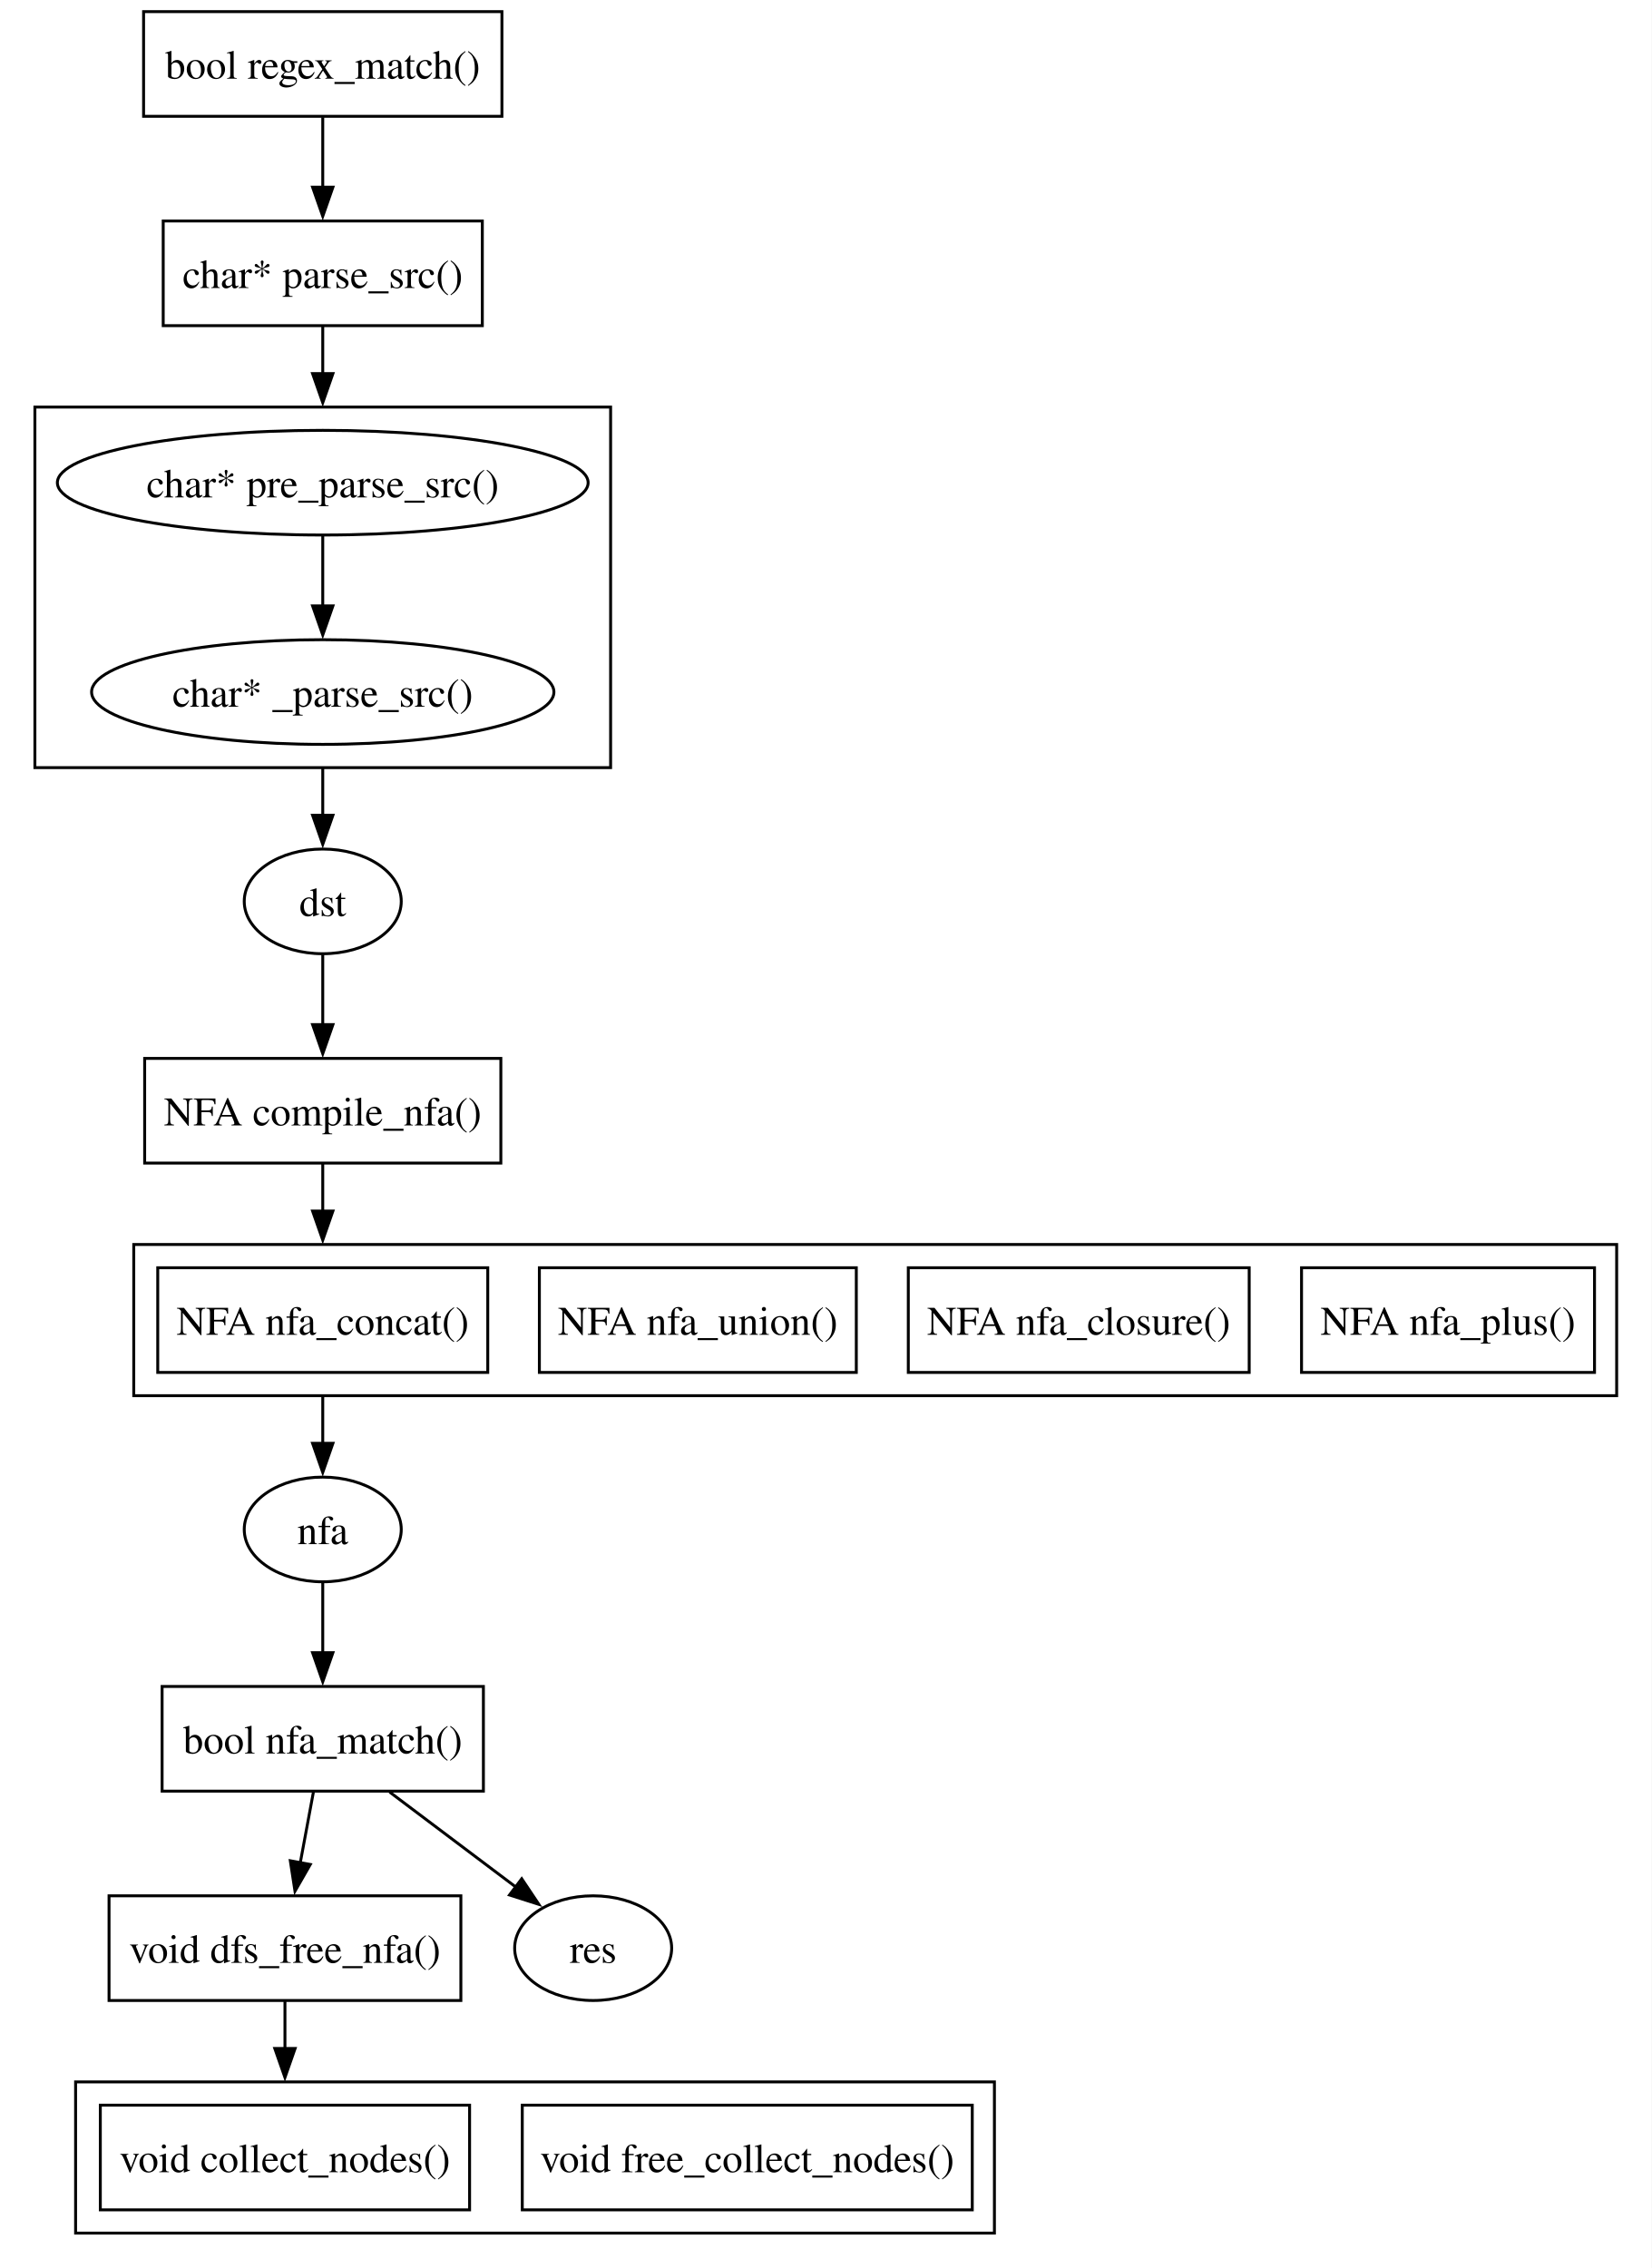
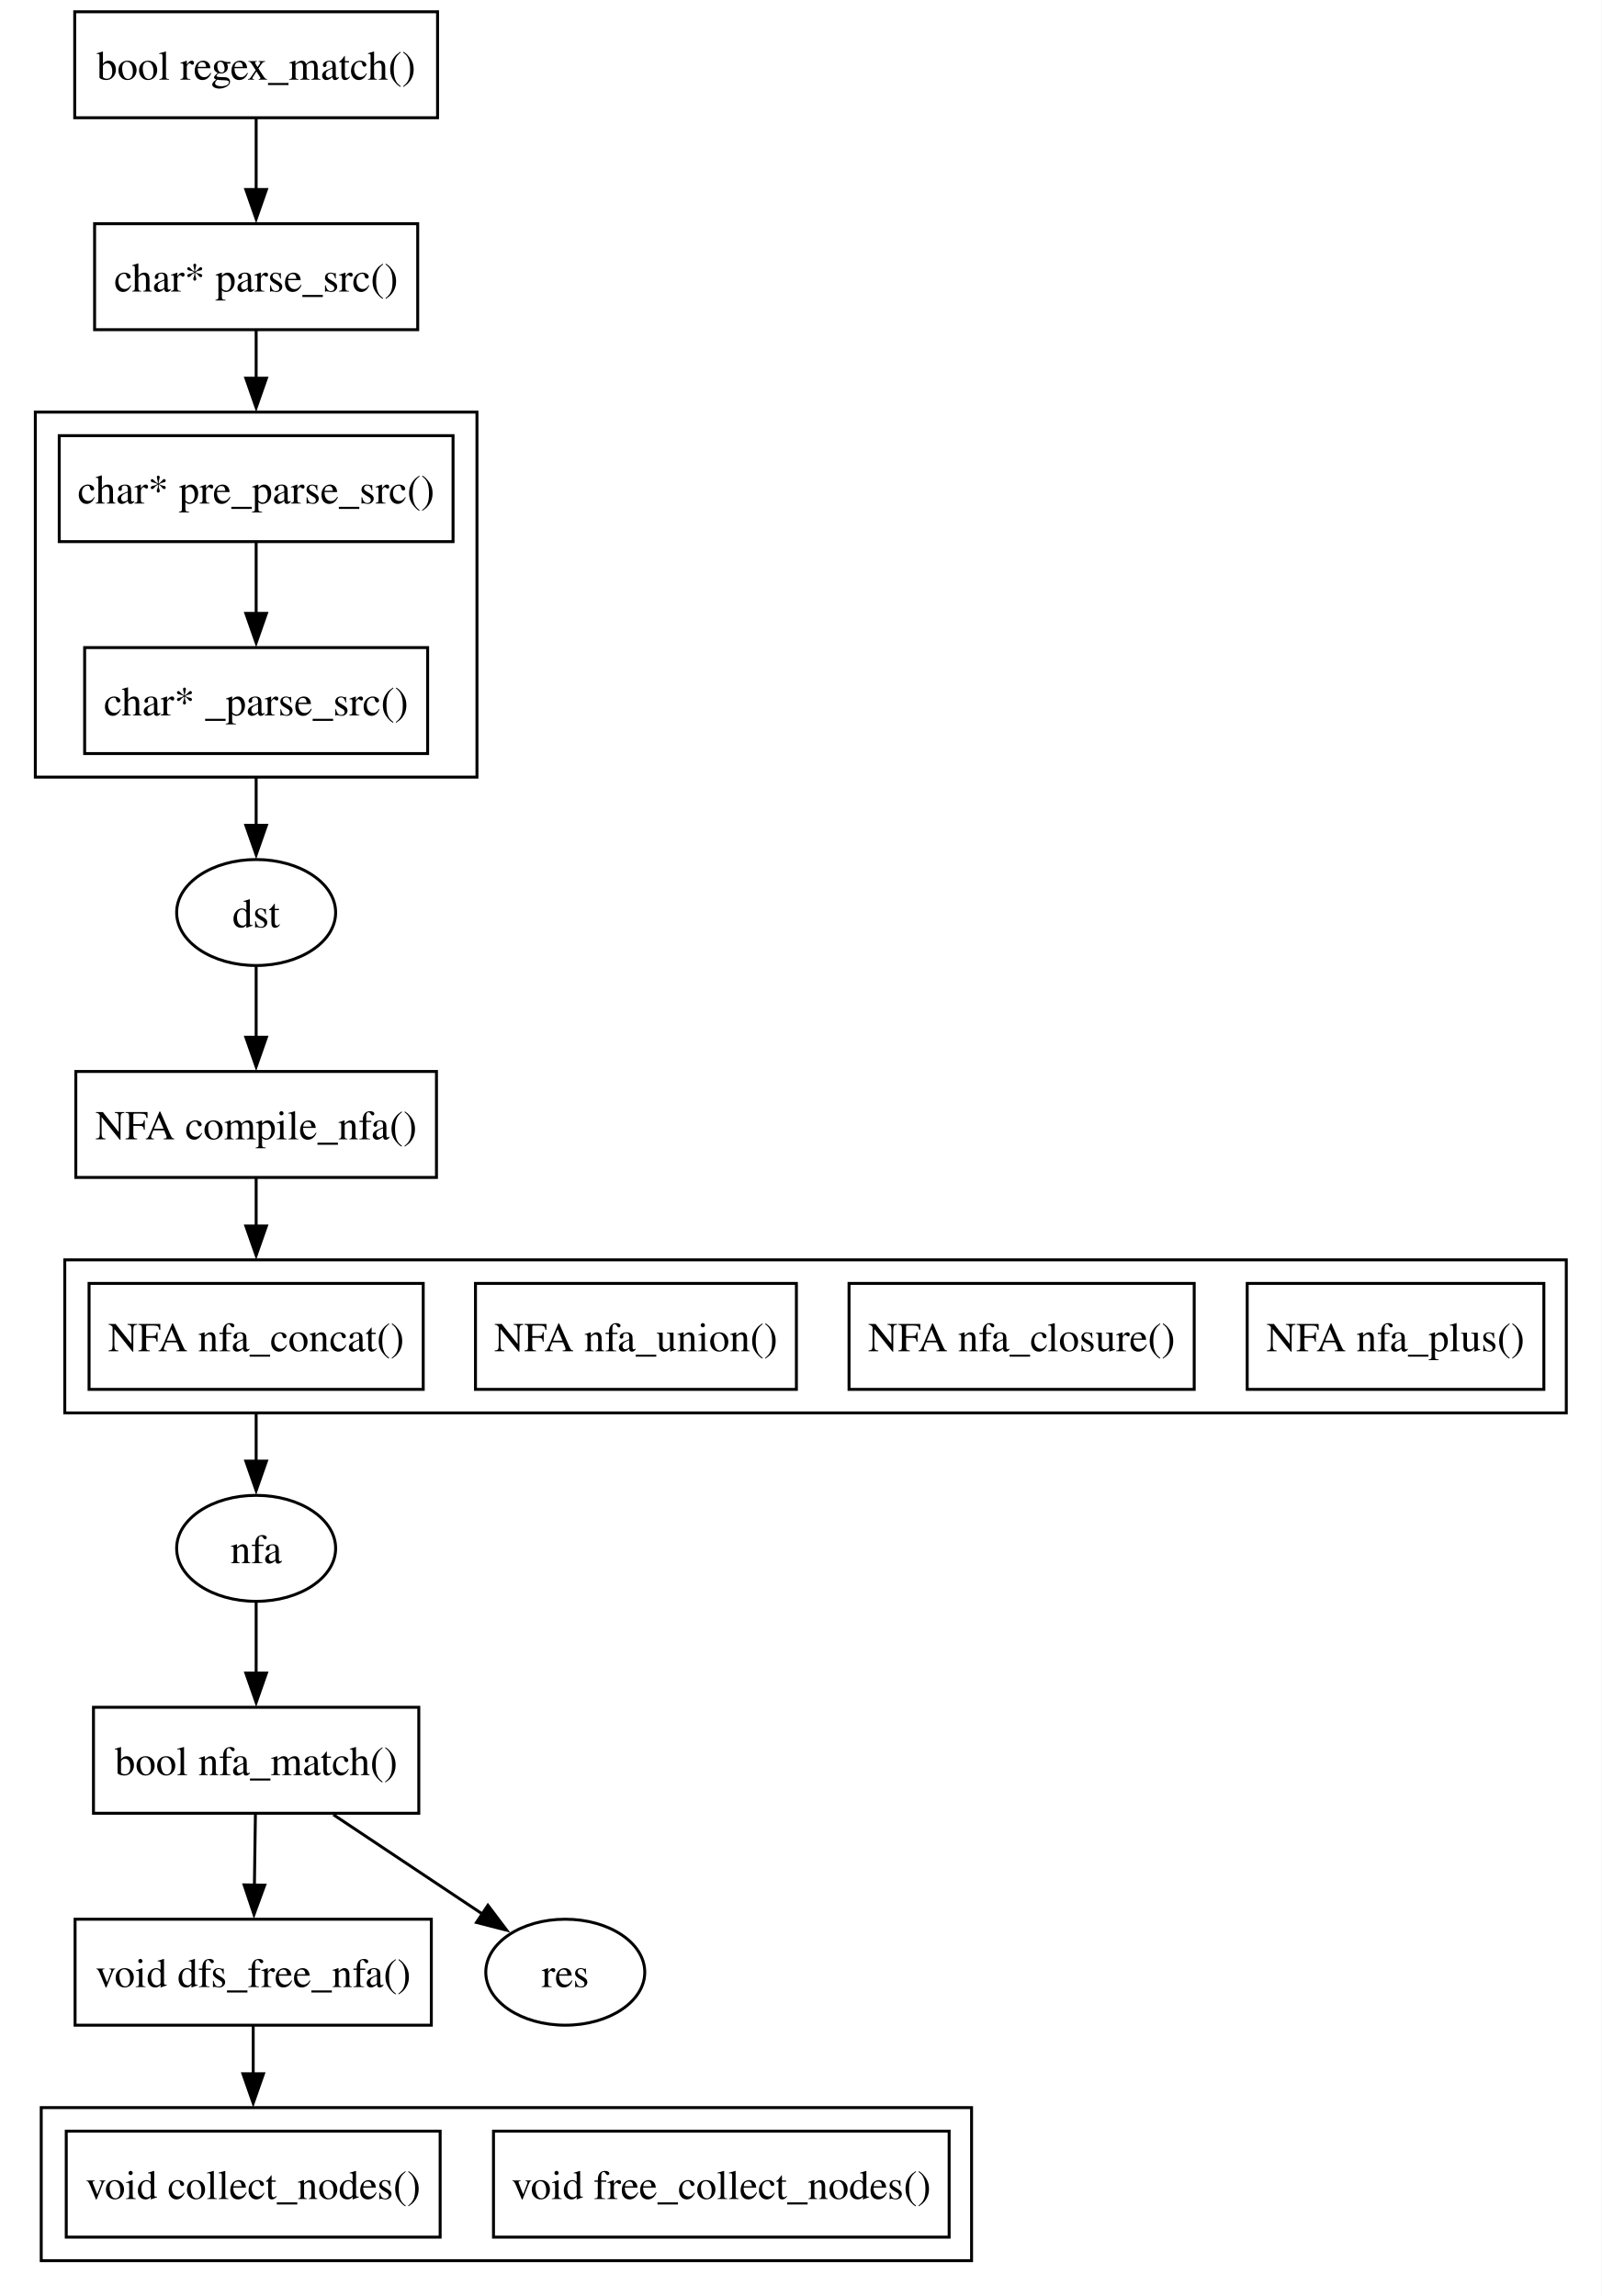
- <svg xmlns="http://www.w3.org/2000/svg" width="568pt" height="780pt" viewBox="0.00 0.00 568.00 780.00">
+ <svg xmlns="http://www.w3.org/2000/svg" width="544pt" height="780pt" viewBox="0.00 0.00 544.00 780.00">
  <g id="graph0" class="graph" transform="scale(1 1) rotate(0) translate(4 776)">
-     <polygon fill="white" stroke="none" points="-4,4 -4,-776 564,-776 564,4 -4,4" />
+     <polygon fill="white" stroke="none" points="-4,4 -4,-776 540,-776 540,4 -4,4" />
    <g id="clust1" class="cluster">
-       <polygon fill="none" stroke="black" points="8,-512 8,-636 206,-636 206,-512 8,-512" />
+       <polygon fill="none" stroke="black" points="8,-512 8,-636 158,-636 158,-512 8,-512" />
    </g>
    <g id="clust2" class="cluster">
-       <polygon fill="none" stroke="black" points="42,-296 42,-348 552,-348 552,-296 42,-296" />
+       <polygon fill="none" stroke="black" points="18,-296 18,-348 528,-348 528,-296 18,-296" />
    </g>
    <g id="clust3" class="cluster">
-       <polygon fill="none" stroke="black" points="22,-8 22,-60 338,-60 338,-8 22,-8" />
+       <polygon fill="none" stroke="black" points="10,-8 10,-60 326,-60 326,-8 10,-8" />
    </g>
    <g id="node1" class="node">
-       <polygon fill="none" stroke="black" points="168.62,-772 45.38,-772 45.38,-736 168.62,-736 168.62,-772" />
-       <text xml:space="preserve" text-anchor="middle" x="107" y="-748.95" font-family="Times,serif" font-size="14.00">bool regex_match()</text>
+       <polygon fill="none" stroke="black" points="144.62,-772 21.38,-772 21.38,-736 144.62,-736 144.62,-772" />
+       <text xml:space="preserve" text-anchor="middle" x="83" y="-748.95" font-family="Times,serif" font-size="14.00">bool regex_match()</text>
    </g>
    <g id="node2" class="node">
-       <polygon fill="none" stroke="black" points="161.88,-700 52.13,-700 52.13,-664 161.88,-664 161.88,-700" />
-       <text xml:space="preserve" text-anchor="middle" x="107" y="-676.95" font-family="Times,serif" font-size="14.00">char* parse_src()</text>
+       <polygon fill="none" stroke="black" points="137.88,-700 28.13,-700 28.13,-664 137.88,-664 137.88,-700" />
+       <text xml:space="preserve" text-anchor="middle" x="83" y="-676.95" font-family="Times,serif" font-size="14.00">char* parse_src()</text>
    </g>
    <g id="edge1" class="edge">
-       <path fill="none" stroke="black" d="M107,-735.7C107,-728.41 107,-719.73 107,-711.54" />
-       <polygon fill="black" stroke="black" points="110.5,-711.62 107,-701.62 103.5,-711.62 110.5,-711.62" />
+       <path fill="none" stroke="black" d="M83,-735.7C83,-728.41 83,-719.73 83,-711.54" />
+       <polygon fill="black" stroke="black" points="86.5,-711.62 83,-701.62 79.5,-711.62 86.5,-711.62" />
    </g>
    <g id="node3" class="node">
-       <ellipse fill="none" stroke="black" cx="107" cy="-610" rx="91.27" ry="18" />
-       <text xml:space="preserve" text-anchor="middle" x="107" y="-604.95" font-family="Times,serif" font-size="14.00">char* pre_parse_src()</text>
+       <polygon fill="none" stroke="black" points="149.88,-628 16.12,-628 16.12,-592 149.88,-592 149.88,-628" />
+       <text xml:space="preserve" text-anchor="middle" x="83" y="-604.95" font-family="Times,serif" font-size="14.00">char* pre_parse_src()</text>
    </g>
    <g id="edge3" class="edge">
-       <path fill="none" stroke="black" d="M107,-663.7C107,-656.41 107,-647.73 107,-639.54" />
-       <polygon fill="black" stroke="black" points="110.5,-647.51 107,-637.51 103.5,-647.51 110.5,-647.51" />
+       <path fill="none" stroke="black" d="M83,-663.7C83,-656.41 83,-647.73 83,-639.54" />
+       <polygon fill="black" stroke="black" points="86.5,-647.51 83,-637.51 79.5,-647.51 86.5,-647.51" />
    </g>
    <g id="node4" class="node">
-       <ellipse fill="none" stroke="black" cx="107" cy="-538" rx="79.5" ry="18" />
-       <text xml:space="preserve" text-anchor="middle" x="107" y="-532.95" font-family="Times,serif" font-size="14.00">char* _parse_src()</text>
+       <polygon fill="none" stroke="black" points="141.25,-556 24.75,-556 24.75,-520 141.25,-520 141.25,-556" />
+       <text xml:space="preserve" text-anchor="middle" x="83" y="-532.95" font-family="Times,serif" font-size="14.00">char* _parse_src()</text>
    </g>
    <g id="edge2" class="edge">
-       <path fill="none" stroke="black" d="M107,-591.7C107,-584.41 107,-575.73 107,-567.54" />
-       <polygon fill="black" stroke="black" points="110.5,-567.62 107,-557.62 103.5,-567.62 110.5,-567.62" />
+       <path fill="none" stroke="black" d="M83,-591.7C83,-584.41 83,-575.73 83,-567.54" />
+       <polygon fill="black" stroke="black" points="86.5,-567.62 83,-557.62 79.5,-567.62 86.5,-567.62" />
    </g>
    <g id="node5" class="node">
-       <ellipse fill="none" stroke="black" cx="107" cy="-466" rx="27" ry="18" />
-       <text xml:space="preserve" text-anchor="middle" x="107" y="-460.95" font-family="Times,serif" font-size="14.00">dst</text>
+       <ellipse fill="none" stroke="black" cx="83" cy="-466" rx="27" ry="18" />
+       <text xml:space="preserve" text-anchor="middle" x="83" y="-460.95" font-family="Times,serif" font-size="14.00">dst</text>
    </g>
    <g id="edge4" class="edge">
-       <path fill="none" stroke="black" d="M107,-512C107,-506.67 107,-500.99 107,-495.54" />
-       <polygon fill="black" stroke="black" points="110.5,-495.62 107,-485.62 103.5,-495.62 110.5,-495.62" />
+       <path fill="none" stroke="black" d="M83,-512C83,-506.67 83,-500.99 83,-495.54" />
+       <polygon fill="black" stroke="black" points="86.5,-495.62 83,-485.62 79.5,-495.62 86.5,-495.62" />
    </g>
    <g id="node6" class="node">
-       <polygon fill="none" stroke="black" points="168.25,-412 45.75,-412 45.75,-376 168.25,-376 168.25,-412" />
-       <text xml:space="preserve" text-anchor="middle" x="107" y="-388.95" font-family="Times,serif" font-size="14.00">NFA compile_nfa()</text>
+       <polygon fill="none" stroke="black" points="144.25,-412 21.75,-412 21.75,-376 144.25,-376 144.25,-412" />
+       <text xml:space="preserve" text-anchor="middle" x="83" y="-388.95" font-family="Times,serif" font-size="14.00">NFA compile_nfa()</text>
    </g>
    <g id="edge5" class="edge">
-       <path fill="none" stroke="black" d="M107,-447.7C107,-440.41 107,-431.73 107,-423.54" />
-       <polygon fill="black" stroke="black" points="110.5,-423.62 107,-413.62 103.5,-423.62 110.5,-423.62" />
+       <path fill="none" stroke="black" d="M83,-447.7C83,-440.41 83,-431.73 83,-423.54" />
+       <polygon fill="black" stroke="black" points="86.5,-423.62 83,-413.62 79.5,-423.62 86.5,-423.62" />
    </g>
    <g id="node11" class="node">
-       <polygon fill="none" stroke="black" points="163.75,-340 50.25,-340 50.25,-304 163.75,-304 163.75,-340" />
-       <text xml:space="preserve" text-anchor="middle" x="107" y="-316.95" font-family="Times,serif" font-size="14.00">NFA nfa_concat()</text>
+       <polygon fill="none" stroke="black" points="139.75,-340 26.25,-340 26.25,-304 139.75,-304 139.75,-340" />
+       <text xml:space="preserve" text-anchor="middle" x="83" y="-316.95" font-family="Times,serif" font-size="14.00">NFA nfa_concat()</text>
    </g>
    <g id="edge9" class="edge">
-       <path fill="none" stroke="black" d="M107,-375.7C107,-368.41 107,-359.73 107,-351.54" />
-       <polygon fill="black" stroke="black" points="110.5,-359.51 107,-349.51 103.5,-359.51 110.5,-359.51" />
+       <path fill="none" stroke="black" d="M83,-375.7C83,-368.41 83,-359.73 83,-351.54" />
+       <polygon fill="black" stroke="black" points="86.5,-359.51 83,-349.51 79.5,-359.51 86.5,-359.51" />
    </g>
    <g id="node7" class="node">
-       <ellipse fill="none" stroke="black" cx="107" cy="-250" rx="27" ry="18" />
-       <text xml:space="preserve" text-anchor="middle" x="107" y="-244.95" font-family="Times,serif" font-size="14.00">nfa</text>
+       <ellipse fill="none" stroke="black" cx="83" cy="-250" rx="27" ry="18" />
+       <text xml:space="preserve" text-anchor="middle" x="83" y="-244.95" font-family="Times,serif" font-size="14.00">nfa</text>
    </g>
    <g id="node8" class="node">
-       <polygon fill="none" stroke="black" points="162.25,-196 51.75,-196 51.75,-160 162.25,-160 162.25,-196" />
-       <text xml:space="preserve" text-anchor="middle" x="107" y="-172.95" font-family="Times,serif" font-size="14.00">bool nfa_match()</text>
+       <polygon fill="none" stroke="black" points="138.25,-196 27.75,-196 27.75,-160 138.25,-160 138.25,-196" />
+       <text xml:space="preserve" text-anchor="middle" x="83" y="-172.95" font-family="Times,serif" font-size="14.00">bool nfa_match()</text>
    </g>
    <g id="edge6" class="edge">
-       <path fill="none" stroke="black" d="M107,-231.7C107,-224.41 107,-215.73 107,-207.54" />
-       <polygon fill="black" stroke="black" points="110.5,-207.62 107,-197.62 103.5,-207.62 110.5,-207.62" />
+       <path fill="none" stroke="black" d="M83,-231.7C83,-224.41 83,-215.73 83,-207.54" />
+       <polygon fill="black" stroke="black" points="86.5,-207.62 83,-197.62 79.5,-207.62 86.5,-207.62" />
    </g>
    <g id="node9" class="node">
-       <polygon fill="none" stroke="black" points="154.5,-124 33.5,-124 33.5,-88 154.5,-88 154.5,-124" />
-       <text xml:space="preserve" text-anchor="middle" x="94" y="-100.95" font-family="Times,serif" font-size="14.00">void dfs_free_nfa()</text>
+       <polygon fill="none" stroke="black" points="142.5,-124 21.5,-124 21.5,-88 142.5,-88 142.5,-124" />
+       <text xml:space="preserve" text-anchor="middle" x="82" y="-100.95" font-family="Times,serif" font-size="14.00">void dfs_free_nfa()</text>
    </g>
    <g id="edge7" class="edge">
-       <path fill="none" stroke="black" d="M103.79,-159.7C102.42,-152.32 100.78,-143.52 99.25,-135.25" />
-       <polygon fill="black" stroke="black" points="102.72,-134.79 97.45,-125.59 95.84,-136.06 102.72,-134.79" />
+       <path fill="none" stroke="black" d="M82.75,-159.7C82.65,-152.41 82.52,-143.73 82.41,-135.54" />
+       <polygon fill="black" stroke="black" points="85.91,-135.57 82.27,-125.62 78.91,-135.67 85.91,-135.57" />
    </g>
    <g id="node10" class="node">
-       <ellipse fill="none" stroke="black" cx="200" cy="-106" rx="27" ry="18" />
-       <text xml:space="preserve" text-anchor="middle" x="200" y="-100.95" font-family="Times,serif" font-size="14.00">res</text>
+       <ellipse fill="none" stroke="black" cx="188" cy="-106" rx="27" ry="18" />
+       <text xml:space="preserve" text-anchor="middle" x="188" y="-100.95" font-family="Times,serif" font-size="14.00">res</text>
    </g>
    <g id="edge8" class="edge">
-       <path fill="none" stroke="black" d="M129.99,-159.7C143.19,-149.76 159.82,-137.25 173.55,-126.91" />
-       <polygon fill="black" stroke="black" points="175.43,-129.87 181.32,-121.06 171.22,-124.28 175.43,-129.87" />
+       <path fill="none" stroke="black" d="M109.23,-159.52C124.72,-149.19 144.32,-136.12 160.1,-125.6" />
+       <polygon fill="black" stroke="black" points="161.72,-128.73 168.1,-120.27 157.84,-122.9 161.72,-128.73" />
    </g>
    <g id="node15" class="node">
-       <polygon fill="none" stroke="black" points="157.5,-52 30.5,-52 30.5,-16 157.5,-16 157.5,-52" />
-       <text xml:space="preserve" text-anchor="middle" x="94" y="-28.95" font-family="Times,serif" font-size="14.00">void collect_nodes()</text>
+       <polygon fill="none" stroke="black" points="145.5,-52 18.5,-52 18.5,-16 145.5,-16 145.5,-52" />
+       <text xml:space="preserve" text-anchor="middle" x="82" y="-28.95" font-family="Times,serif" font-size="14.00">void collect_nodes()</text>
    </g>
    <g id="edge11" class="edge">
-       <path fill="none" stroke="black" d="M94,-87.7C94,-80.41 94,-71.73 94,-63.54" />
-       <polygon fill="black" stroke="black" points="97.5,-71.51 94,-61.51 90.5,-71.51 97.5,-71.51" />
+       <path fill="none" stroke="black" d="M82,-87.7C82,-80.41 82,-71.73 82,-63.54" />
+       <polygon fill="black" stroke="black" points="85.5,-71.51 82,-61.51 78.5,-71.51 85.5,-71.51" />
    </g>
    <g id="edge10" class="edge">
-       <path fill="none" stroke="black" d="M107,-296C107,-290.67 107,-284.99 107,-279.54" />
-       <polygon fill="black" stroke="black" points="110.5,-279.62 107,-269.62 103.5,-279.62 110.5,-279.62" />
+       <path fill="none" stroke="black" d="M83,-296C83,-290.67 83,-284.99 83,-279.54" />
+       <polygon fill="black" stroke="black" points="86.5,-279.62 83,-269.62 79.5,-279.62 86.5,-279.62" />
    </g>
    <g id="node12" class="node">
-       <polygon fill="none" stroke="black" points="290.5,-340 181.5,-340 181.5,-304 290.5,-304 290.5,-340" />
-       <text xml:space="preserve" text-anchor="middle" x="236" y="-316.95" font-family="Times,serif" font-size="14.00">NFA nfa_union()</text>
+       <polygon fill="none" stroke="black" points="266.5,-340 157.5,-340 157.5,-304 266.5,-304 266.5,-340" />
+       <text xml:space="preserve" text-anchor="middle" x="212" y="-316.95" font-family="Times,serif" font-size="14.00">NFA nfa_union()</text>
    </g>
    <g id="node13" class="node">
-       <polygon fill="none" stroke="black" points="425.62,-340 308.38,-340 308.38,-304 425.62,-304 425.62,-340" />
-       <text xml:space="preserve" text-anchor="middle" x="367" y="-316.95" font-family="Times,serif" font-size="14.00">NFA nfa_closure()</text>
+       <polygon fill="none" stroke="black" points="401.62,-340 284.38,-340 284.38,-304 401.62,-304 401.62,-340" />
+       <text xml:space="preserve" text-anchor="middle" x="343" y="-316.95" font-family="Times,serif" font-size="14.00">NFA nfa_closure()</text>
    </g>
    <g id="node14" class="node">
-       <polygon fill="none" stroke="black" points="544.38,-340 443.62,-340 443.62,-304 544.38,-304 544.38,-340" />
-       <text xml:space="preserve" text-anchor="middle" x="494" y="-316.95" font-family="Times,serif" font-size="14.00">NFA nfa_plus()</text>
+       <polygon fill="none" stroke="black" points="520.38,-340 419.62,-340 419.62,-304 520.38,-304 520.38,-340" />
+       <text xml:space="preserve" text-anchor="middle" x="470" y="-316.95" font-family="Times,serif" font-size="14.00">NFA nfa_plus()</text>
    </g>
    <g id="node16" class="node">
-       <polygon fill="none" stroke="black" points="330.38,-52 175.62,-52 175.62,-16 330.38,-16 330.38,-52" />
-       <text xml:space="preserve" text-anchor="middle" x="253" y="-28.95" font-family="Times,serif" font-size="14.00">void free_collect_nodes()</text>
+       <polygon fill="none" stroke="black" points="318.38,-52 163.62,-52 163.62,-16 318.38,-16 318.38,-52" />
+       <text xml:space="preserve" text-anchor="middle" x="241" y="-28.95" font-family="Times,serif" font-size="14.00">void free_collect_nodes()</text>
    </g>
  </g>
</svg>
